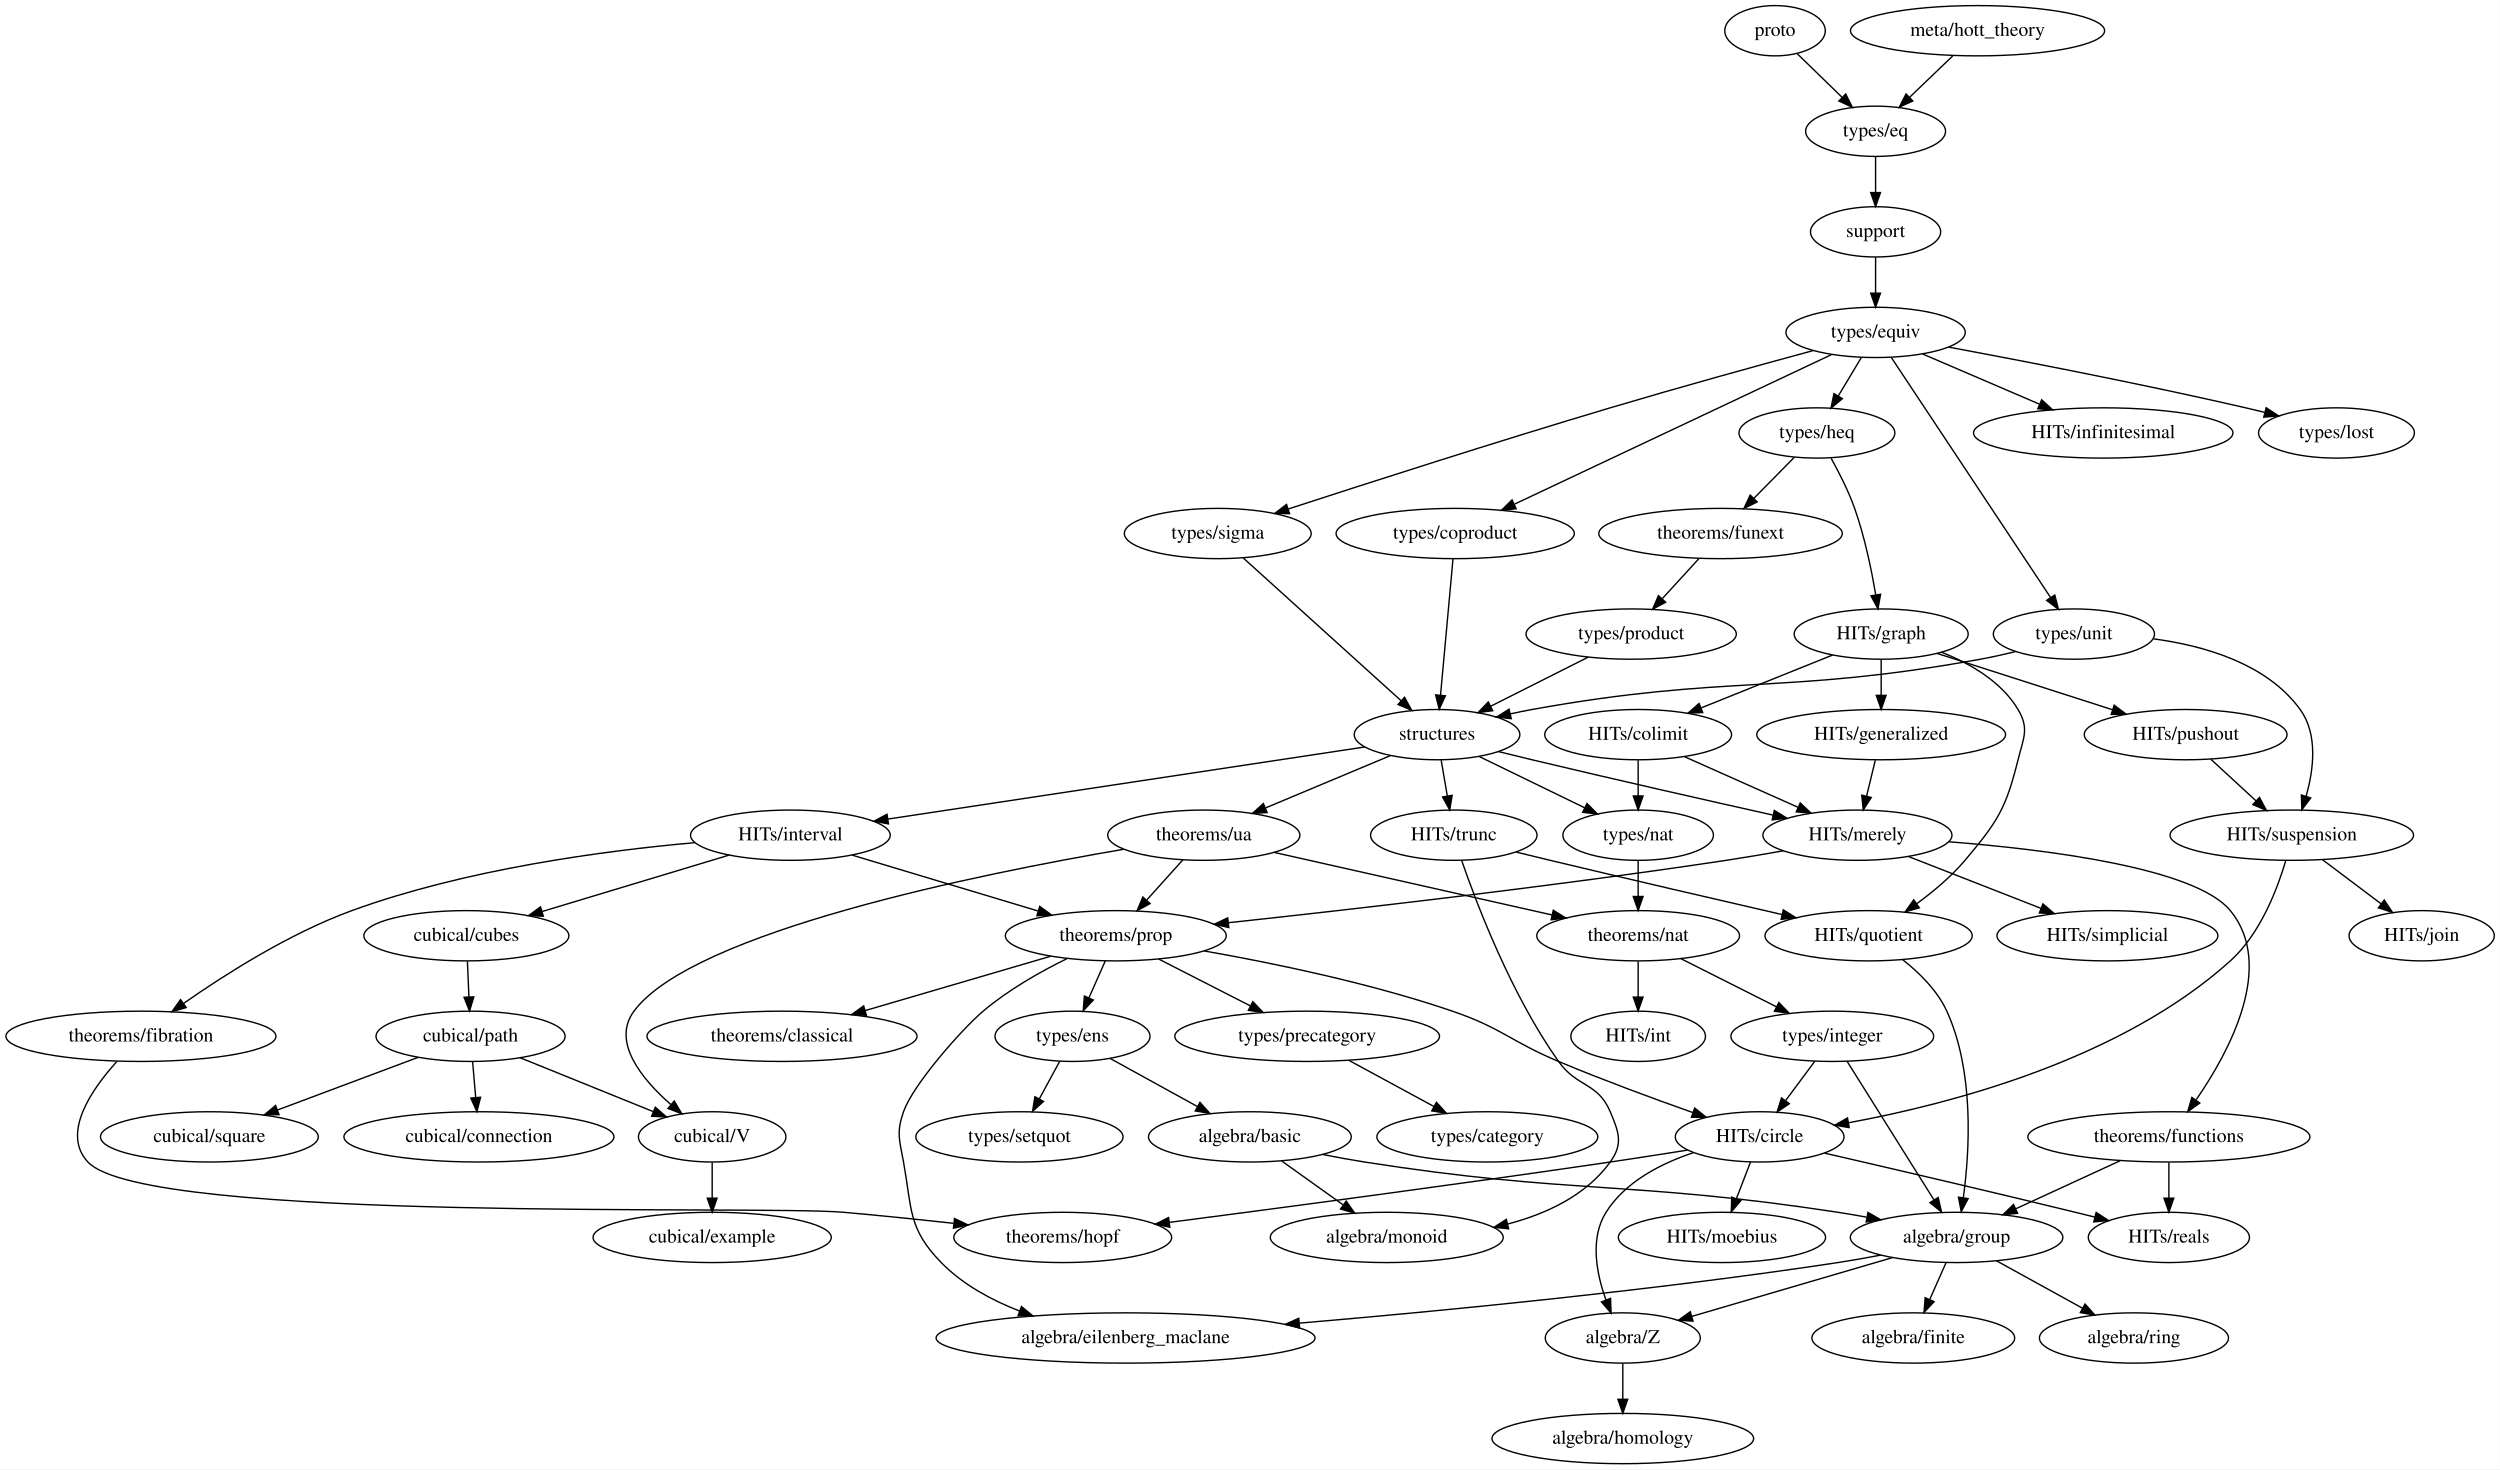
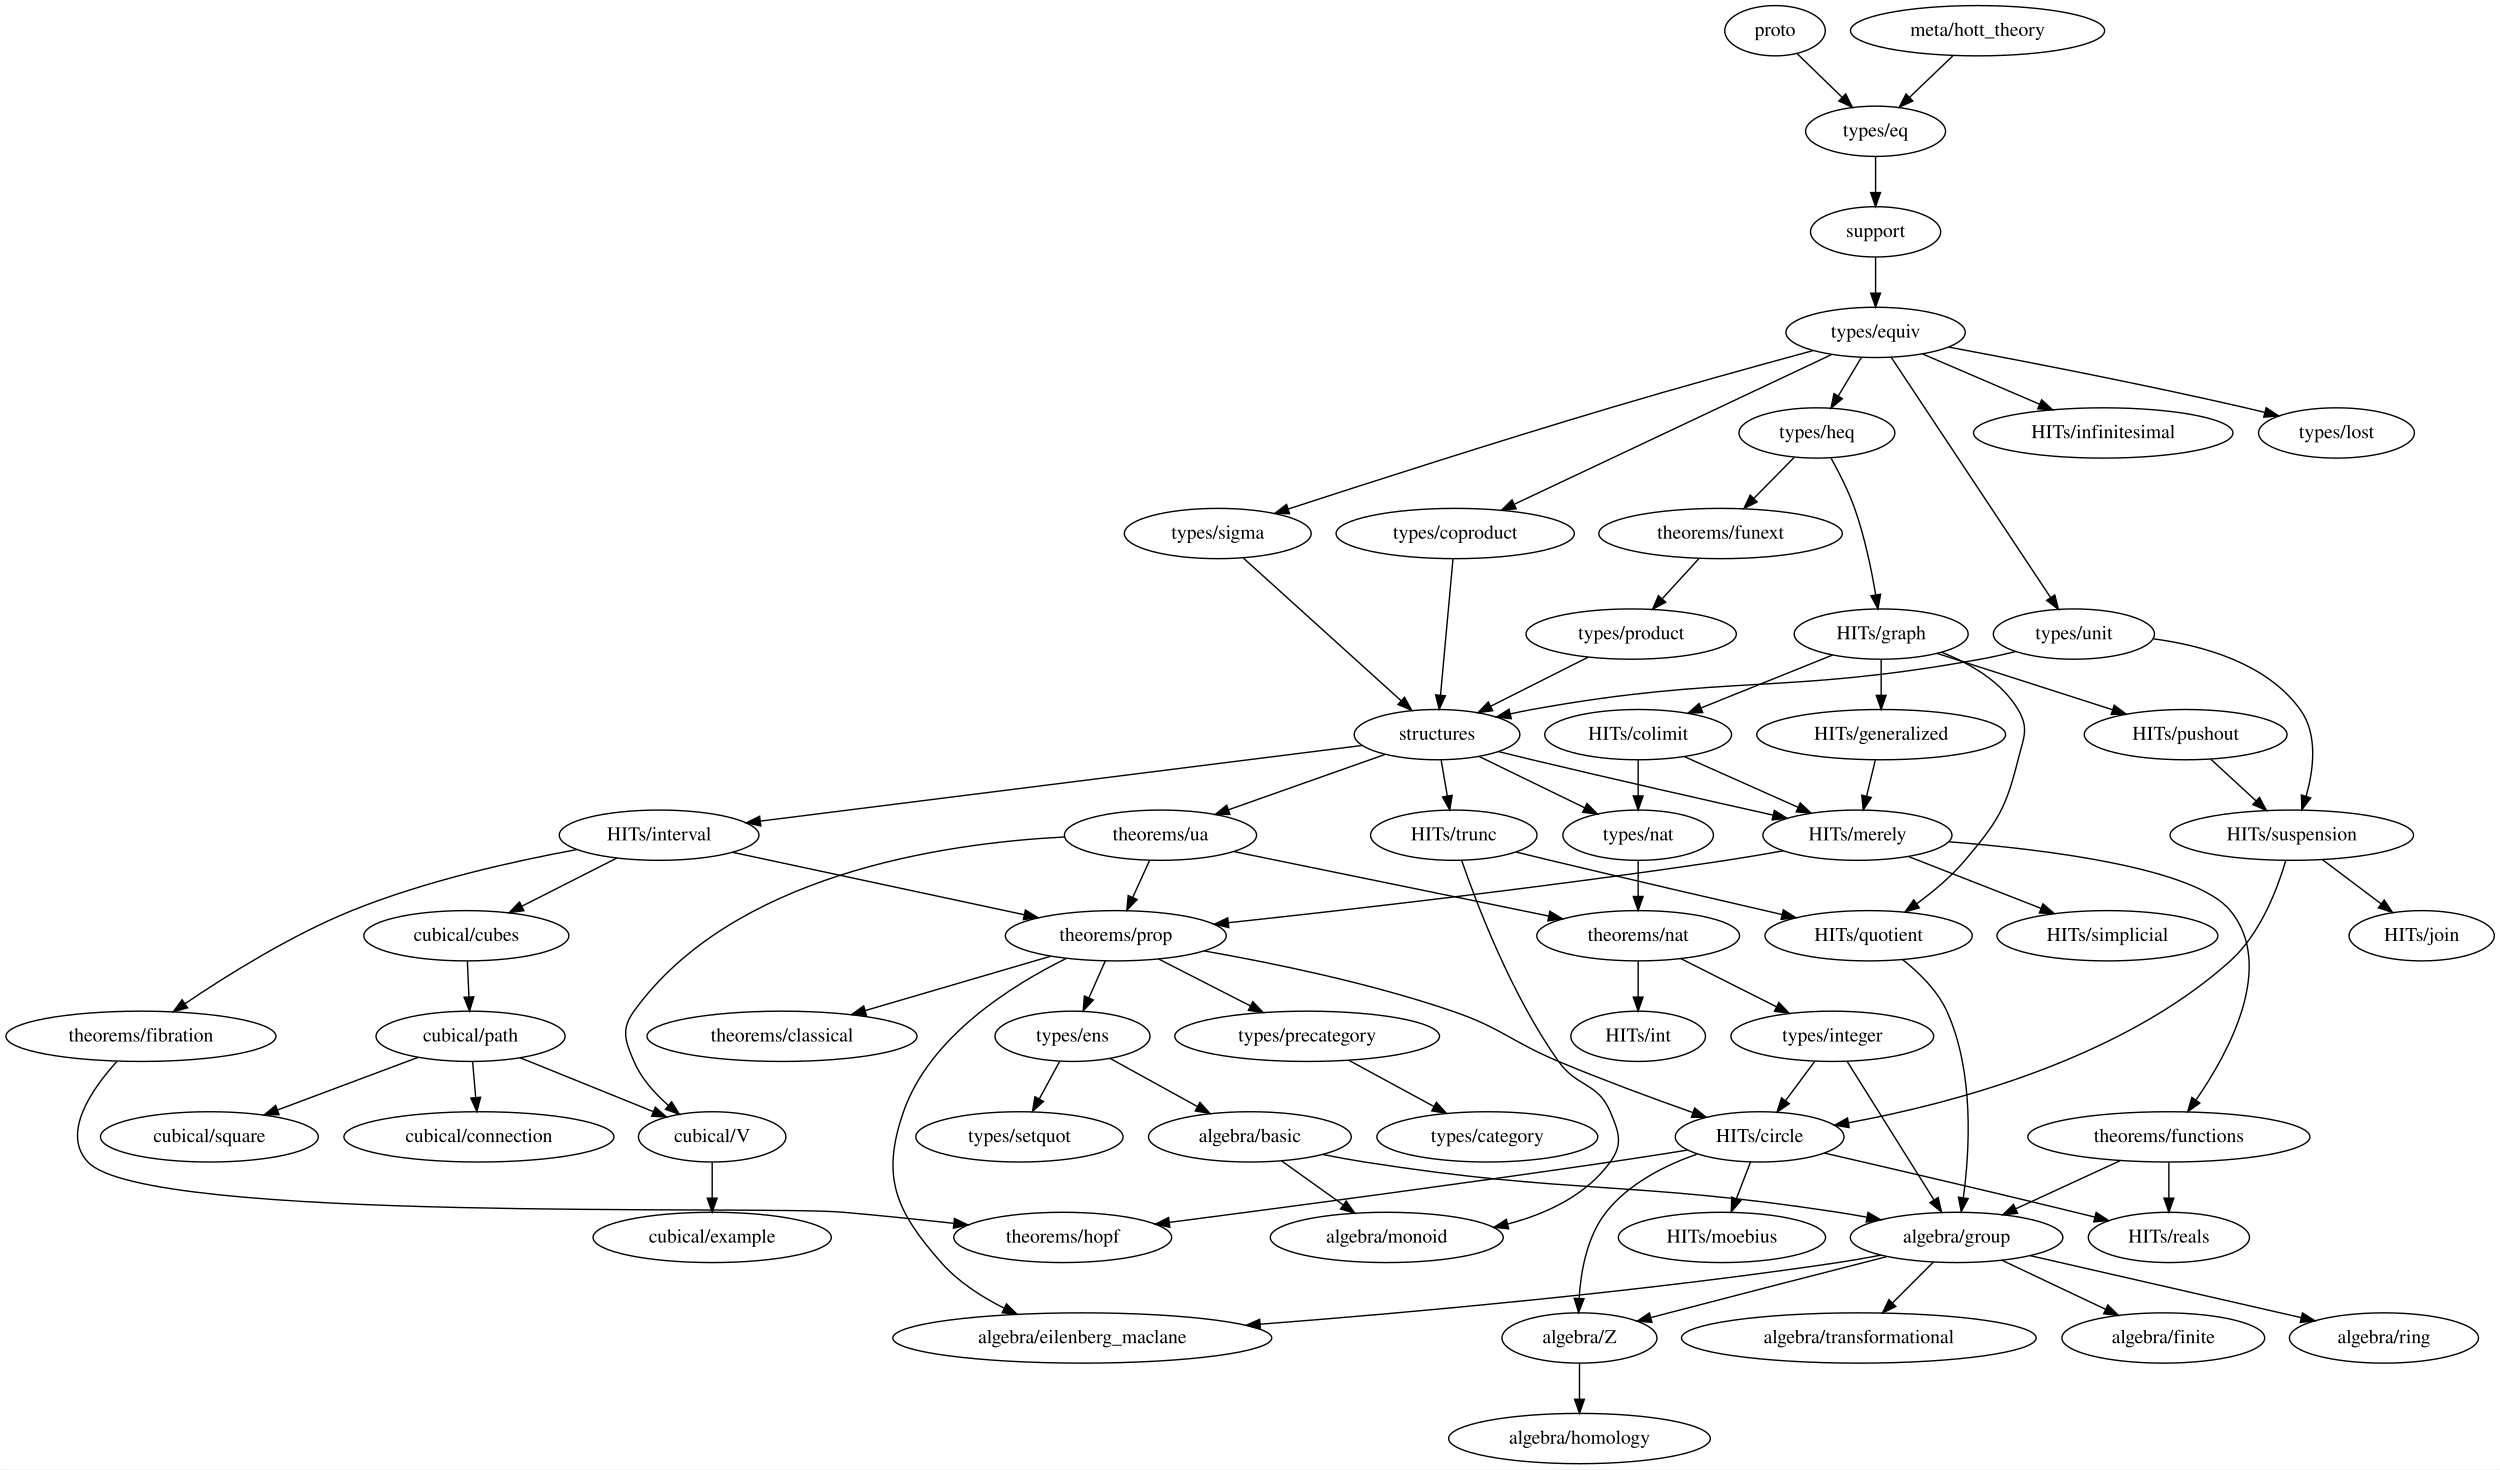
<svg xmlns="http://www.w3.org/2000/svg" width="1790pt" height="1052pt" viewBox="0.00 0.00 1789.84 1052.00">
  <g id="graph0" class="graph" transform="scale(1 1) rotate(0) translate(4 1048)">
    <polygon fill="white" stroke="transparent" points="-4,4 -4,-1048 1785.84,-1048 1785.84,4 -4,4" />
    <g id="node1" class="node">
      <ellipse fill="none" stroke="black" cx="1266.84" cy="-1026" rx="36" ry="18" />
      <text text-anchor="middle" x="1266.84" y="-1022.3" font-family="Times,serif" font-size="14.00">proto</text>
    </g>
    <g id="node2" class="node">
      <ellipse fill="none" stroke="black" cx="1338.84" cy="-954" rx="50.09" ry="18" />
      <text text-anchor="middle" x="1338.84" y="-950.3" font-family="Times,serif" font-size="14.00">types/eq</text>
    </g>
    <g id="edge1" class="edge">
      <path fill="none" stroke="black" d="M1282.82,-1009.46C1292.22,-1000.32 1304.29,-988.59 1314.82,-978.35" />
      <polygon fill="black" stroke="black" points="1317.43,-980.7 1322.16,-971.22 1312.55,-975.68 1317.43,-980.7" />
    </g>
    <g id="node4" class="node">
      <ellipse fill="none" stroke="black" cx="1338.84" cy="-882" rx="46.59" ry="18" />
      <text text-anchor="middle" x="1338.84" y="-878.3" font-family="Times,serif" font-size="14.00">support</text>
    </g>
-     <g id="edge17" class="edge">
+     <g id="edge18" class="edge">
      <path fill="none" stroke="black" d="M1338.84,-935.7C1338.84,-927.98 1338.84,-918.71 1338.84,-910.11" />
      <polygon fill="black" stroke="black" points="1342.34,-910.1 1338.84,-900.1 1335.34,-910.1 1342.34,-910.1" />
    </g>
    <g id="node3" class="node">
      <ellipse fill="none" stroke="black" cx="1411.84" cy="-1026" rx="90.98" ry="18" />
      <text text-anchor="middle" x="1411.84" y="-1022.3" font-family="Times,serif" font-size="14.00">meta/hott_theory</text>
    </g>
    <g id="edge2" class="edge">
      <path fill="none" stroke="black" d="M1394.17,-1008.05C1384.89,-999.16 1373.37,-988.11 1363.25,-978.41" />
      <polygon fill="black" stroke="black" points="1365.49,-975.7 1355.85,-971.31 1360.64,-980.75 1365.49,-975.7" />
    </g>
    <g id="node5" class="node">
      <ellipse fill="none" stroke="black" cx="1338.84" cy="-810" rx="64.19" ry="18" />
      <text text-anchor="middle" x="1338.84" y="-806.3" font-family="Times,serif" font-size="14.00">types/equiv</text>
    </g>
    <g id="edge3" class="edge">
      <path fill="none" stroke="black" d="M1338.84,-863.7C1338.84,-855.98 1338.84,-846.71 1338.84,-838.11" />
      <polygon fill="black" stroke="black" points="1342.34,-838.1 1338.84,-828.1 1335.34,-838.1 1342.34,-838.1" />
    </g>
-     <g id="node21" class="node">
+     <g id="node22" class="node">
      <ellipse fill="none" stroke="black" cx="1037.84" cy="-666" rx="85.29" ry="18" />
      <text text-anchor="middle" x="1037.84" y="-662.3" font-family="Times,serif" font-size="14.00">types/coproduct</text>
    </g>
-     <g id="edge20" class="edge">
+     <g id="edge21" class="edge">
      <path fill="none" stroke="black" d="M1307.48,-794.21C1253.17,-768.58 1141.56,-715.93 1080.33,-687.05" />
      <polygon fill="black" stroke="black" points="1081.49,-683.72 1070.96,-682.62 1078.51,-690.06 1081.49,-683.72" />
    </g>
-     <g id="node24" class="node">
+     <g id="node25" class="node">
      <ellipse fill="none" stroke="black" cx="1296.84" cy="-738" rx="55.79" ry="18" />
      <text text-anchor="middle" x="1296.84" y="-734.3" font-family="Times,serif" font-size="14.00">types/heq</text>
    </g>
-     <g id="edge21" class="edge">
+     <g id="edge22" class="edge">
      <path fill="none" stroke="black" d="M1328.67,-792.05C1323.72,-783.8 1317.66,-773.7 1312.16,-764.54" />
      <polygon fill="black" stroke="black" points="1315.06,-762.56 1306.91,-755.79 1309.06,-766.16 1315.06,-762.56" />
    </g>
-     <g id="node25" class="node">
+     <g id="node26" class="node">
      <ellipse fill="none" stroke="black" cx="1501.84" cy="-738" rx="92.88" ry="18" />
      <text text-anchor="middle" x="1501.84" y="-734.3" font-family="Times,serif" font-size="14.00">HITs/infinitesimal</text>
    </g>
-     <g id="edge22" class="edge">
+     <g id="edge23" class="edge">
      <path fill="none" stroke="black" d="M1372.62,-794.5C1396.78,-784.12 1429.6,-770.03 1456.11,-758.64" />
      <polygon fill="black" stroke="black" points="1457.76,-761.74 1465.56,-754.58 1454.99,-755.31 1457.76,-761.74" />
    </g>
-     <g id="node26" class="node">
+     <g id="node27" class="node">
      <ellipse fill="none" stroke="black" cx="1668.84" cy="-738" rx="55.79" ry="18" />
      <text text-anchor="middle" x="1668.84" y="-734.3" font-family="Times,serif" font-size="14.00">types/lost</text>
    </g>
-     <g id="edge23" class="edge">
+     <g id="edge24" class="edge">
      <path fill="none" stroke="black" d="M1391.08,-799.49C1444.66,-789.51 1530.35,-772.94 1603.84,-756 1608.24,-754.98 1612.8,-753.89 1617.37,-752.76" />
      <polygon fill="black" stroke="black" points="1618.48,-756.09 1627.32,-750.25 1616.77,-749.3 1618.48,-756.09" />
    </g>
-     <g id="node27" class="node">
+     <g id="node28" class="node">
      <ellipse fill="none" stroke="black" cx="1480.84" cy="-594" rx="57.69" ry="18" />
      <text text-anchor="middle" x="1480.84" y="-590.3" font-family="Times,serif" font-size="14.00">types/unit</text>
    </g>
-     <g id="edge24" class="edge">
+     <g id="edge25" class="edge">
      <path fill="none" stroke="black" d="M1349.98,-792.21C1374.82,-754.78 1434.82,-664.35 1464.15,-620.16" />
      <polygon fill="black" stroke="black" points="1467.14,-621.98 1469.75,-611.71 1461.31,-618.11 1467.14,-621.98" />
    </g>
-     <g id="node28" class="node">
+     <g id="node29" class="node">
      <ellipse fill="none" stroke="black" cx="867.84" cy="-666" rx="66.89" ry="18" />
      <text text-anchor="middle" x="867.84" y="-662.3" font-family="Times,serif" font-size="14.00">types/sigma</text>
    </g>
-     <g id="edge25" class="edge">
+     <g id="edge26" class="edge">
      <path fill="none" stroke="black" d="M1294.18,-797.01C1255.6,-786.54 1198.4,-770.76 1148.84,-756 1067.87,-731.89 974.48,-701.87 918.35,-683.58" />
      <polygon fill="black" stroke="black" points="919.25,-680.19 908.66,-680.42 917.08,-686.85 919.25,-680.19" />
    </g>
    <g id="node6" class="node">
      <ellipse fill="none" stroke="black" cx="1024.84" cy="-522" rx="59.29" ry="18" />
      <text text-anchor="middle" x="1024.84" y="-518.3" font-family="Times,serif" font-size="14.00">structures</text>
    </g>
    <g id="node7" class="node">
-       <ellipse fill="none" stroke="black" cx="561.84" cy="-450" rx="71.49" ry="18" />
-       <text text-anchor="middle" x="561.84" y="-446.3" font-family="Times,serif" font-size="14.00">HITs/interval</text>
+       <ellipse fill="none" stroke="black" cx="467.84" cy="-450" rx="71.49" ry="18" />
+       <text text-anchor="middle" x="467.84" y="-446.3" font-family="Times,serif" font-size="14.00">HITs/interval</text>
    </g>
    <g id="edge4" class="edge">
-       <path fill="none" stroke="black" d="M973.08,-513.17C889.63,-500.56 725.29,-475.71 631.6,-461.55" />
-       <polygon fill="black" stroke="black" points="632.06,-458.08 621.64,-460.04 631.01,-465 632.06,-458.08" />
+       <path fill="none" stroke="black" d="M971.18,-514.26C870.61,-501.62 653.7,-474.36 540.28,-460.1" />
+       <polygon fill="black" stroke="black" points="540.66,-456.62 530.3,-458.85 539.78,-463.57 540.66,-456.62" />
    </g>
    <g id="node8" class="node">
      <ellipse fill="none" stroke="black" cx="1325.84" cy="-450" rx="67.69" ry="18" />
      <text text-anchor="middle" x="1325.84" y="-446.3" font-family="Times,serif" font-size="14.00">HITs/merely</text>
    </g>
    <g id="edge5" class="edge">
      <path fill="none" stroke="black" d="M1068.7,-509.89C1076.73,-507.9 1085.03,-505.86 1092.84,-504 1151.3,-490.05 1218.21,-474.91 1265.29,-464.4" />
      <polygon fill="black" stroke="black" points="1266.32,-467.76 1275.32,-462.17 1264.8,-460.93 1266.32,-467.76" />
    </g>
    <g id="node9" class="node">
      <ellipse fill="none" stroke="black" cx="1036.84" cy="-450" rx="59.59" ry="18" />
      <text text-anchor="middle" x="1036.84" y="-446.3" font-family="Times,serif" font-size="14.00">HITs/trunc</text>
    </g>
    <g id="edge6" class="edge">
      <path fill="none" stroke="black" d="M1027.81,-503.7C1029.13,-495.98 1030.72,-486.71 1032.19,-478.11" />
      <polygon fill="black" stroke="black" points="1035.67,-478.55 1033.91,-468.1 1028.77,-477.37 1035.67,-478.55" />
    </g>
    <g id="node10" class="node">
      <ellipse fill="none" stroke="black" cx="1168.84" cy="-450" rx="53.89" ry="18" />
      <text text-anchor="middle" x="1168.84" y="-446.3" font-family="Times,serif" font-size="14.00">types/nat</text>
    </g>
    <g id="edge7" class="edge">
      <path fill="none" stroke="black" d="M1055.03,-506.33C1077.02,-495.64 1106.97,-481.08 1130.62,-469.58" />
      <polygon fill="black" stroke="black" points="1132.21,-472.7 1139.68,-465.18 1129.15,-466.4 1132.21,-472.7" />
    </g>
    <g id="node11" class="node">
-       <ellipse fill="none" stroke="black" cx="857.84" cy="-450" rx="68.79" ry="18" />
-       <text text-anchor="middle" x="857.84" y="-446.3" font-family="Times,serif" font-size="14.00">theorems/ua</text>
+       <ellipse fill="none" stroke="black" cx="826.84" cy="-450" rx="68.79" ry="18" />
+       <text text-anchor="middle" x="826.84" y="-446.3" font-family="Times,serif" font-size="14.00">theorems/ua</text>
    </g>
    <g id="edge8" class="edge">
-       <path fill="none" stroke="black" d="M991.45,-507C965.82,-496.26 930.2,-481.33 902.18,-469.58" />
-       <polygon fill="black" stroke="black" points="903.19,-466.21 892.61,-465.58 900.48,-472.67 903.19,-466.21" />
-     </g>
-     <g id="node44" class="node">
+       <path fill="none" stroke="black" d="M987.6,-507.83C955.86,-496.61 910.01,-480.4 875.39,-468.16" />
+       <polygon fill="black" stroke="black" points="876.54,-464.86 865.95,-464.83 874.21,-471.46 876.54,-464.86" />
+     </g>
+     <g id="node45" class="node">
      <ellipse fill="none" stroke="black" cx="329.84" cy="-378" rx="73.39" ry="18" />
      <text text-anchor="middle" x="329.84" y="-374.3" font-family="Times,serif" font-size="14.00">cubical/cubes</text>
    </g>
-     <g id="edge47" class="edge">
-       <path fill="none" stroke="black" d="M517.93,-435.75C479.95,-424.29 424.87,-407.67 384.13,-395.38" />
-       <polygon fill="black" stroke="black" points="384.95,-391.97 374.36,-392.43 382.92,-398.67 384.95,-391.97" />
-     </g>
-     <g id="node45" class="node">
+     <g id="edge48" class="edge">
+       <path fill="none" stroke="black" d="M437.56,-433.64C417.56,-423.5 391.16,-410.1 369.49,-399.11" />
+       <polygon fill="black" stroke="black" points="371.03,-395.97 360.53,-394.57 367.87,-402.21 371.03,-395.97" />
+     </g>
+     <g id="node46" class="node">
      <ellipse fill="none" stroke="black" cx="794.84" cy="-378" rx="79.09" ry="18" />
      <text text-anchor="middle" x="794.84" y="-374.3" font-family="Times,serif" font-size="14.00">theorems/prop</text>
    </g>
-     <g id="edge48" class="edge">
-       <path fill="none" stroke="black" d="M605.94,-435.75C643.72,-424.4 698.34,-407.99 739.14,-395.73" />
-       <polygon fill="black" stroke="black" points="740.36,-399.02 748.93,-392.79 738.35,-392.32 740.36,-399.02" />
-     </g>
-     <g id="node46" class="node">
+     <g id="edge49" class="edge">
+       <path fill="none" stroke="black" d="M520.38,-437.75C577.16,-425.6 667.74,-406.21 729.17,-393.06" />
+       <polygon fill="black" stroke="black" points="730.1,-396.44 739.15,-390.92 728.64,-389.59 730.1,-396.44" />
+     </g>
+     <g id="node47" class="node">
      <ellipse fill="none" stroke="black" cx="96.84" cy="-306" rx="96.68" ry="18" />
      <text text-anchor="middle" x="96.84" y="-302.3" font-family="Times,serif" font-size="14.00">theorems/fibration</text>
    </g>
-     <g id="edge49" class="edge">
-       <path fill="none" stroke="black" d="M493.25,-444.65C428.37,-438.86 329.12,-425.66 247.84,-396 203.09,-379.67 156.61,-350.03 127.24,-329.47" />
-       <polygon fill="black" stroke="black" points="129.24,-326.6 119.06,-323.66 125.19,-332.3 129.24,-326.6" />
-     </g>
    <g id="edge50" class="edge">
+       <path fill="none" stroke="black" d="M408.94,-439.71C363.78,-431.44 300.47,-417.29 247.84,-396 204.07,-378.29 157.88,-349.35 128.29,-329.3" />
+       <polygon fill="black" stroke="black" points="130.25,-326.4 120.03,-323.64 126.3,-332.18 130.25,-326.4" />
+     </g>
+     <g id="edge51" class="edge">
      <path fill="none" stroke="black" d="M1272.74,-438.84C1259.41,-436.44 1245.12,-434 1231.84,-432 1107.9,-413.29 963.41,-396.8 875.56,-387.37" />
      <polygon fill="black" stroke="black" points="875.72,-383.86 865.4,-386.28 874.97,-390.82 875.72,-383.86" />
    </g>
-     <g id="node48" class="node">
+     <g id="node49" class="node">
      <ellipse fill="none" stroke="black" cx="1504.84" cy="-378" rx="79.09" ry="18" />
      <text text-anchor="middle" x="1504.84" y="-374.3" font-family="Times,serif" font-size="14.00">HITs/simplicial</text>
    </g>
-     <g id="edge51" class="edge">
+     <g id="edge52" class="edge">
      <path fill="none" stroke="black" d="M1362.5,-434.67C1389.91,-423.95 1427.62,-409.2 1457.35,-397.57" />
      <polygon fill="black" stroke="black" points="1458.65,-400.82 1466.69,-393.92 1456.1,-394.3 1458.65,-400.82" />
    </g>
-     <g id="node49" class="node">
+     <g id="node50" class="node">
      <ellipse fill="none" stroke="black" cx="1548.84" cy="-234" rx="100.98" ry="18" />
      <text text-anchor="middle" x="1548.84" y="-230.3" font-family="Times,serif" font-size="14.00">theorems/functions</text>
    </g>
-     <g id="edge52" class="edge">
+     <g id="edge53" class="edge">
      <path fill="none" stroke="black" d="M1391.14,-445.3C1461.81,-439.76 1567.8,-426.5 1592.84,-396 1625.25,-356.53 1592.18,-295.09 1568.43,-260.65" />
      <polygon fill="black" stroke="black" points="1570.99,-258.21 1562.34,-252.09 1565.29,-262.27 1570.99,-258.21" />
    </g>
    <g id="node13" class="node">
      <ellipse fill="none" stroke="black" cx="988.84" cy="-162" rx="83.39" ry="18" />
      <text text-anchor="middle" x="988.84" y="-158.3" font-family="Times,serif" font-size="14.00">algebra/monoid</text>
    </g>
-     <g id="edge57" class="edge">
+     <g id="edge58" class="edge">
      <path fill="none" stroke="black" d="M1042.46,-431.94C1053.04,-401.32 1077.92,-335.77 1111.84,-288 1125.13,-269.29 1139.92,-273.14 1148.84,-252 1155.07,-237.26 1158.21,-228.97 1148.84,-216 1131.68,-192.23 1103.44,-178.95 1075.43,-171.59" />
      <polygon fill="black" stroke="black" points="1076.09,-168.15 1065.55,-169.22 1074.46,-174.95 1076.09,-168.15" />
    </g>
-     <g id="node43" class="node">
+     <g id="node44" class="node">
      <ellipse fill="none" stroke="black" cx="1333.84" cy="-378" rx="74.19" ry="18" />
      <text text-anchor="middle" x="1333.84" y="-374.3" font-family="Times,serif" font-size="14.00">HITs/quotient</text>
    </g>
-     <g id="edge58" class="edge">
+     <g id="edge59" class="edge">
      <path fill="none" stroke="black" d="M1081.36,-437.94C1089.5,-435.94 1097.92,-433.9 1105.84,-432 1161.99,-418.56 1226.04,-403.71 1271.93,-393.16" />
      <polygon fill="black" stroke="black" points="1272.76,-396.56 1281.73,-390.91 1271.2,-389.74 1272.76,-396.56" />
    </g>
-     <g id="node33" class="node">
+     <g id="node34" class="node">
      <ellipse fill="none" stroke="black" cx="1168.84" cy="-378" rx="72.59" ry="18" />
      <text text-anchor="middle" x="1168.84" y="-374.3" font-family="Times,serif" font-size="14.00">theorems/nat</text>
    </g>
-     <g id="edge30" class="edge">
+     <g id="edge31" class="edge">
      <path fill="none" stroke="black" d="M1168.84,-431.7C1168.84,-423.98 1168.84,-414.71 1168.84,-406.11" />
      <polygon fill="black" stroke="black" points="1172.34,-406.1 1168.84,-396.1 1165.34,-406.1 1172.34,-406.1" />
    </g>
-     <g id="edge75" class="edge">
-       <path fill="none" stroke="black" d="M908.15,-437.68C962.43,-425.46 1048.9,-406 1107.22,-392.87" />
-       <polygon fill="black" stroke="black" points="1108.06,-396.27 1117.05,-390.66 1106.52,-389.44 1108.06,-396.27" />
-     </g>
    <g id="edge76" class="edge">
-       <path fill="none" stroke="black" d="M842.91,-432.41C835.18,-423.82 825.58,-413.16 817.01,-403.63" />
-       <polygon fill="black" stroke="black" points="819.39,-401.05 810.1,-395.96 814.19,-405.73 819.39,-401.05" />
-     </g>
-     <g id="node54" class="node">
+       <path fill="none" stroke="black" d="M879.53,-438.22C940.09,-425.82 1039.48,-405.48 1104.54,-392.16" />
+       <polygon fill="black" stroke="black" points="1105.59,-395.52 1114.68,-390.09 1104.18,-388.66 1105.59,-395.52" />
+     </g>
+     <g id="edge77" class="edge">
+       <path fill="none" stroke="black" d="M819.1,-432.05C815.45,-424.09 811.03,-414.41 806.96,-405.51" />
+       <polygon fill="black" stroke="black" points="810.08,-403.91 802.74,-396.28 803.71,-406.83 810.08,-403.91" />
+     </g>
+     <g id="node55" class="node">
      <ellipse fill="none" stroke="black" cx="505.84" cy="-234" rx="52.79" ry="18" />
      <text text-anchor="middle" x="505.84" y="-230.3" font-family="Times,serif" font-size="14.00">cubical/V</text>
    </g>
-     <g id="edge77" class="edge">
-       <path fill="none" stroke="black" d="M800.43,-439.92C698.32,-422.47 491.91,-380.88 449.84,-324 433.67,-302.13 455.28,-275.58 476.18,-257.2" />
-       <polygon fill="black" stroke="black" points="478.66,-259.69 484.07,-250.58 474.16,-254.32 478.66,-259.69" />
+     <g id="edge78" class="edge">
+       <path fill="none" stroke="black" d="M757.96,-448.72C669.86,-444.2 520.28,-421.56 449.84,-324 440.48,-311.03 443.52,-302.7 449.84,-288 455.1,-275.78 464.72,-265.05 474.53,-256.51" />
+       <polygon fill="black" stroke="black" points="476.8,-259.17 482.34,-250.14 472.38,-253.74 476.8,-259.17" />
    </g>
    <g id="node12" class="node">
      <ellipse fill="none" stroke="black" cx="890.84" cy="-234" rx="72.59" ry="18" />
      <text text-anchor="middle" x="890.84" y="-230.3" font-family="Times,serif" font-size="14.00">algebra/basic</text>
    </g>
    <g id="edge9" class="edge">
      <path fill="none" stroke="black" d="M913.57,-216.76C926.59,-207.47 943.12,-195.66 957.37,-185.48" />
      <polygon fill="black" stroke="black" points="959.79,-188.05 965.9,-179.39 955.72,-182.35 959.79,-188.05" />
    </g>
    <g id="node14" class="node">
      <ellipse fill="none" stroke="black" cx="1396.84" cy="-162" rx="76.09" ry="18" />
      <text text-anchor="middle" x="1396.84" y="-158.3" font-family="Times,serif" font-size="14.00">algebra/group</text>
    </g>
    <g id="edge10" class="edge">
      <path fill="none" stroke="black" d="M943.19,-221.34C953.01,-219.39 963.22,-217.5 972.84,-216 1122.54,-192.59 1162.07,-202.88 1311.84,-180 1318.54,-178.98 1325.51,-177.79 1332.45,-176.52" />
      <polygon fill="black" stroke="black" points="1333.38,-179.91 1342.56,-174.63 1332.08,-173.03 1333.38,-179.91" />
    </g>
    <g id="node15" class="node">
-       <ellipse fill="none" stroke="black" cx="801.84" cy="-90" rx="135.68" ry="18" />
-       <text text-anchor="middle" x="801.84" y="-86.3" font-family="Times,serif" font-size="14.00">algebra/eilenberg_maclane</text>
+       <ellipse fill="none" stroke="black" cx="770.84" cy="-90" rx="135.68" ry="18" />
+       <text text-anchor="middle" x="770.84" y="-86.3" font-family="Times,serif" font-size="14.00">algebra/eilenberg_maclane</text>
    </g>
    <g id="edge11" class="edge">
-       <path fill="none" stroke="black" d="M1342.56,-149.36C1332.38,-147.4 1321.81,-145.51 1311.84,-144 1180.88,-124.14 1029.87,-109.47 926.35,-100.65" />
-       <polygon fill="black" stroke="black" points="926.43,-97.15 916.17,-99.79 925.84,-104.12 926.43,-97.15" />
+       <path fill="none" stroke="black" d="M1342.57,-149.31C1332.39,-147.35 1321.81,-145.48 1311.84,-144 1170.97,-123.07 1008.18,-108.39 898.27,-99.88" />
+       <polygon fill="black" stroke="black" points="898.37,-96.38 888.13,-99.1 897.83,-103.35 898.37,-96.38" />
    </g>
    <g id="node16" class="node">
-       <ellipse fill="none" stroke="black" cx="1365.84" cy="-90" rx="72.59" ry="18" />
-       <text text-anchor="middle" x="1365.84" y="-86.3" font-family="Times,serif" font-size="14.00">algebra/finite</text>
+       <ellipse fill="none" stroke="black" cx="1544.84" cy="-90" rx="72.59" ry="18" />
+       <text text-anchor="middle" x="1544.84" y="-86.3" font-family="Times,serif" font-size="14.00">algebra/finite</text>
    </g>
    <g id="edge12" class="edge">
-       <path fill="none" stroke="black" d="M1389.34,-144.05C1385.81,-136.09 1381.52,-126.41 1377.58,-117.51" />
-       <polygon fill="black" stroke="black" points="1380.74,-116 1373.49,-108.28 1374.34,-118.84 1380.74,-116" />
+       <path fill="none" stroke="black" d="M1429.32,-145.64C1451.08,-135.34 1479.93,-121.7 1503.35,-110.62" />
+       <polygon fill="black" stroke="black" points="1505.15,-113.65 1512.69,-106.21 1502.16,-107.32 1505.15,-113.65" />
    </g>
    <g id="node17" class="node">
-       <ellipse fill="none" stroke="black" cx="1523.84" cy="-90" rx="67.69" ry="18" />
-       <text text-anchor="middle" x="1523.84" y="-86.3" font-family="Times,serif" font-size="14.00">algebra/ring</text>
+       <ellipse fill="none" stroke="black" cx="1702.84" cy="-90" rx="67.69" ry="18" />
+       <text text-anchor="middle" x="1702.84" y="-86.3" font-family="Times,serif" font-size="14.00">algebra/ring</text>
    </g>
    <g id="edge13" class="edge">
-       <path fill="none" stroke="black" d="M1425.34,-145.29C1443.53,-135.27 1467.28,-122.18 1486.9,-111.36" />
-       <polygon fill="black" stroke="black" points="1488.8,-114.31 1495.87,-106.42 1485.43,-108.18 1488.8,-114.31" />
+       <path fill="none" stroke="black" d="M1449.44,-148.97C1503.45,-136.61 1587.32,-117.43 1643.62,-104.55" />
+       <polygon fill="black" stroke="black" points="1644.49,-107.94 1653.45,-102.3 1642.92,-101.12 1644.49,-107.94" />
    </g>
    <g id="node18" class="node">
-       <ellipse fill="none" stroke="black" cx="1157.84" cy="-90" rx="55.49" ry="18" />
-       <text text-anchor="middle" x="1157.84" y="-86.3" font-family="Times,serif" font-size="14.00">algebra/Z</text>
+       <ellipse fill="none" stroke="black" cx="1326.84" cy="-90" rx="126.98" ry="18" />
+       <text text-anchor="middle" x="1326.84" y="-86.3" font-family="Times,serif" font-size="14.00">algebra/transformational</text>
    </g>
    <g id="edge14" class="edge">
-       <path fill="none" stroke="black" d="M1351.04,-147.59C1309.88,-135.53 1249.59,-117.87 1207.33,-105.5" />
-       <polygon fill="black" stroke="black" points="1208.12,-102.08 1197.54,-102.63 1206.15,-108.8 1208.12,-102.08" />
+       <path fill="none" stroke="black" d="M1380.25,-144.41C1371.49,-135.65 1360.57,-124.73 1350.9,-115.06" />
+       <polygon fill="black" stroke="black" points="1353.34,-112.55 1343.8,-107.96 1348.39,-117.5 1353.34,-112.55" />
    </g>
    <g id="node19" class="node">
-       <ellipse fill="none" stroke="black" cx="1157.84" cy="-18" rx="93.68" ry="18" />
-       <text text-anchor="middle" x="1157.84" y="-14.3" font-family="Times,serif" font-size="14.00">algebra/homology</text>
+       <ellipse fill="none" stroke="black" cx="1126.84" cy="-90" rx="55.49" ry="18" />
+       <text text-anchor="middle" x="1126.84" y="-86.3" font-family="Times,serif" font-size="14.00">algebra/Z</text>
    </g>
    <g id="edge15" class="edge">
-       <path fill="none" stroke="black" d="M1157.84,-71.7C1157.84,-63.98 1157.84,-54.71 1157.84,-46.11" />
-       <polygon fill="black" stroke="black" points="1161.34,-46.1 1157.84,-36.1 1154.34,-46.1 1161.34,-46.1" />
+       <path fill="none" stroke="black" d="M1346.86,-148.26C1305.13,-137.59 1244.08,-121.92 1190.84,-108 1186.71,-106.92 1182.43,-105.8 1178.14,-104.66" />
+       <polygon fill="black" stroke="black" points="1178.7,-101.19 1168.14,-102.02 1176.92,-107.96 1178.7,-101.19" />
    </g>
    <g id="node20" class="node">
+       <ellipse fill="none" stroke="black" cx="1126.84" cy="-18" rx="93.68" ry="18" />
+       <text text-anchor="middle" x="1126.84" y="-14.3" font-family="Times,serif" font-size="14.00">algebra/homology</text>
+     </g>
+     <g id="edge16" class="edge">
+       <path fill="none" stroke="black" d="M1126.84,-71.7C1126.84,-63.98 1126.84,-54.71 1126.84,-46.11" />
+       <polygon fill="black" stroke="black" points="1130.34,-46.1 1126.84,-36.1 1123.34,-46.1 1130.34,-46.1" />
+     </g>
+     <g id="node21" class="node">
      <ellipse fill="none" stroke="black" cx="1060.84" cy="-234" rx="79.09" ry="18" />
      <text text-anchor="middle" x="1060.84" y="-230.3" font-family="Times,serif" font-size="14.00">types/category</text>
    </g>
-     <g id="edge16" class="edge">
+     <g id="edge17" class="edge">
      <path fill="none" stroke="black" d="M1036.27,-647.87C1034.06,-623.67 1029.99,-579.21 1027.35,-550.39" />
      <polygon fill="black" stroke="black" points="1030.81,-549.83 1026.42,-540.19 1023.84,-550.47 1030.81,-549.83" />
    </g>
-     <g id="node22" class="node">
+     <g id="node23" class="node">
      <ellipse fill="none" stroke="black" cx="763.84" cy="-306" rx="55.49" ry="18" />
      <text text-anchor="middle" x="763.84" y="-302.3" font-family="Times,serif" font-size="14.00">types/ens</text>
    </g>
-     <g id="edge18" class="edge">
+     <g id="edge19" class="edge">
      <path fill="none" stroke="black" d="M790.77,-290.15C808.96,-280.13 833.21,-266.76 853.29,-255.7" />
      <polygon fill="black" stroke="black" points="855.11,-258.69 862.18,-250.8 851.73,-252.56 855.11,-258.69" />
    </g>
-     <g id="node23" class="node">
+     <g id="node24" class="node">
      <ellipse fill="none" stroke="black" cx="725.84" cy="-234" rx="74.19" ry="18" />
      <text text-anchor="middle" x="725.84" y="-230.3" font-family="Times,serif" font-size="14.00">types/setquot</text>
    </g>
-     <g id="edge19" class="edge">
+     <g id="edge20" class="edge">
      <path fill="none" stroke="black" d="M754.64,-288.05C750.27,-280.01 744.95,-270.2 740.08,-261.23" />
      <polygon fill="black" stroke="black" points="743.07,-259.39 735.22,-252.28 736.91,-262.73 743.07,-259.39" />
    </g>
-     <g id="node29" class="node">
+     <g id="node30" class="node">
      <ellipse fill="none" stroke="black" cx="1342.84" cy="-594" rx="62.29" ry="18" />
      <text text-anchor="middle" x="1342.84" y="-590.3" font-family="Times,serif" font-size="14.00">HITs/graph</text>
    </g>
-     <g id="edge26" class="edge">
+     <g id="edge27" class="edge">
      <path fill="none" stroke="black" d="M1307.03,-719.84C1312.67,-709.71 1319.42,-696.46 1323.84,-684 1331,-663.8 1335.91,-640.03 1338.94,-622.13" />
      <polygon fill="black" stroke="black" points="1342.42,-622.52 1340.55,-612.09 1335.51,-621.41 1342.42,-622.52" />
    </g>
-     <g id="node30" class="node">
+     <g id="node31" class="node">
      <ellipse fill="none" stroke="black" cx="1227.84" cy="-666" rx="87.18" ry="18" />
      <text text-anchor="middle" x="1227.84" y="-662.3" font-family="Times,serif" font-size="14.00">theorems/funext</text>
    </g>
-     <g id="edge27" class="edge">
+     <g id="edge28" class="edge">
      <path fill="none" stroke="black" d="M1280.49,-720.41C1271.94,-711.73 1261.3,-700.95 1251.84,-691.34" />
      <polygon fill="black" stroke="black" points="1254.07,-688.62 1244.56,-683.96 1249.08,-693.54 1254.07,-688.62" />
    </g>
-     <g id="edge34" class="edge">
+     <g id="edge35" class="edge">
      <path fill="none" stroke="black" d="M1438.86,-581.41C1430.61,-579.4 1421.99,-577.48 1413.84,-576 1272.6,-550.29 1234.13,-565.47 1092.84,-540 1087.81,-539.09 1082.59,-538.02 1077.39,-536.87" />
      <polygon fill="black" stroke="black" points="1077.99,-533.42 1067.46,-534.58 1076.41,-540.24 1077.99,-533.42" />
    </g>
-     <g id="node36" class="node">
+     <g id="node37" class="node">
      <ellipse fill="none" stroke="black" cx="1636.84" cy="-450" rx="87.18" ry="18" />
      <text text-anchor="middle" x="1636.84" y="-446.3" font-family="Times,serif" font-size="14.00">HITs/suspension</text>
    </g>
-     <g id="edge35" class="edge">
+     <g id="edge36" class="edge">
      <path fill="none" stroke="black" d="M1537.89,-590.57C1574.32,-585.69 1619.05,-572.82 1642.84,-540 1655.71,-522.25 1652.51,-496.92 1647.08,-477.82" />
      <polygon fill="black" stroke="black" points="1650.39,-476.66 1644.02,-468.2 1643.72,-478.79 1650.39,-476.66" />
    </g>
-     <g id="edge33" class="edge">
+     <g id="edge34" class="edge">
      <path fill="none" stroke="black" d="M886.16,-648.43C914.05,-623.21 967.26,-575.08 999.05,-546.33" />
      <polygon fill="black" stroke="black" points="1001.57,-548.77 1006.64,-539.46 996.88,-543.57 1001.57,-548.77" />
    </g>
-     <g id="node40" class="node">
+     <g id="node41" class="node">
      <ellipse fill="none" stroke="black" cx="1168.84" cy="-522" rx="66.89" ry="18" />
      <text text-anchor="middle" x="1168.84" y="-518.3" font-family="Times,serif" font-size="14.00">HITs/colimit</text>
    </g>
-     <g id="edge43" class="edge">
+     <g id="edge44" class="edge">
      <path fill="none" stroke="black" d="M1308.05,-579C1281.05,-568.14 1243.41,-553 1214.07,-541.2" />
      <polygon fill="black" stroke="black" points="1215.05,-537.82 1204.47,-537.33 1212.44,-544.31 1215.05,-537.82" />
    </g>
-     <g id="node41" class="node">
+     <g id="node42" class="node">
      <ellipse fill="none" stroke="black" cx="1342.84" cy="-522" rx="89.08" ry="18" />
      <text text-anchor="middle" x="1342.84" y="-518.3" font-family="Times,serif" font-size="14.00">HITs/generalized</text>
    </g>
-     <g id="edge44" class="edge">
+     <g id="edge45" class="edge">
      <path fill="none" stroke="black" d="M1342.84,-575.7C1342.84,-567.98 1342.84,-558.71 1342.84,-550.11" />
      <polygon fill="black" stroke="black" points="1346.34,-550.1 1342.84,-540.1 1339.34,-550.1 1346.34,-550.1" />
    </g>
-     <g id="node42" class="node">
+     <g id="node43" class="node">
      <ellipse fill="none" stroke="black" cx="1560.84" cy="-522" rx="72.59" ry="18" />
      <text text-anchor="middle" x="1560.84" y="-518.3" font-family="Times,serif" font-size="14.00">HITs/pushout</text>
    </g>
-     <g id="edge45" class="edge">
+     <g id="edge46" class="edge">
      <path fill="none" stroke="black" d="M1382.83,-580.16C1418.03,-568.86 1469.55,-552.31 1508.12,-539.93" />
      <polygon fill="black" stroke="black" points="1509.68,-543.1 1518.13,-536.71 1507.54,-536.44 1509.68,-543.1" />
    </g>
-     <g id="edge46" class="edge">
+     <g id="edge47" class="edge">
      <path fill="none" stroke="black" d="M1386.11,-581C1406.5,-572.94 1428.91,-560.02 1440.84,-540 1449.03,-526.26 1444.69,-519.53 1440.84,-504 1432.14,-468.88 1426.17,-459.66 1402.84,-432 1393.05,-420.39 1380.29,-409.72 1368.42,-401.04" />
      <polygon fill="black" stroke="black" points="1370.18,-398 1359.99,-395.09 1366.14,-403.72 1370.18,-398" />
    </g>
-     <g id="node35" class="node">
+     <g id="node36" class="node">
      <ellipse fill="none" stroke="black" cx="1163.84" cy="-594" rx="75.29" ry="18" />
      <text text-anchor="middle" x="1163.84" y="-590.3" font-family="Times,serif" font-size="14.00">types/product</text>
    </g>
-     <g id="edge67" class="edge">
+     <g id="edge68" class="edge">
      <path fill="none" stroke="black" d="M1212.35,-648.05C1204.49,-639.46 1194.8,-628.86 1186.15,-619.4" />
      <polygon fill="black" stroke="black" points="1188.52,-616.81 1179.19,-611.79 1183.36,-621.53 1188.52,-616.81" />
    </g>
-     <g id="node31" class="node">
+     <g id="node32" class="node">
      <ellipse fill="none" stroke="black" cx="1307.84" cy="-306" rx="72.59" ry="18" />
      <text text-anchor="middle" x="1307.84" y="-302.3" font-family="Times,serif" font-size="14.00">types/integer</text>
    </g>
-     <g id="edge28" class="edge">
+     <g id="edge29" class="edge">
      <path fill="none" stroke="black" d="M1318.4,-288.15C1333.77,-263.63 1362.45,-217.87 1380.55,-189" />
      <polygon fill="black" stroke="black" points="1383.67,-190.6 1386.02,-180.27 1377.74,-186.88 1383.67,-190.6" />
    </g>
-     <g id="node32" class="node">
+     <g id="node33" class="node">
      <ellipse fill="none" stroke="black" cx="1255.84" cy="-234" rx="60.39" ry="18" />
      <text text-anchor="middle" x="1255.84" y="-230.3" font-family="Times,serif" font-size="14.00">HITs/circle</text>
    </g>
-     <g id="edge29" class="edge">
+     <g id="edge30" class="edge">
      <path fill="none" stroke="black" d="M1295.25,-288.05C1288.99,-279.63 1281.31,-269.28 1274.39,-259.97" />
      <polygon fill="black" stroke="black" points="1277.09,-257.73 1268.31,-251.79 1271.47,-261.9 1277.09,-257.73" />
    </g>
-     <g id="edge36" class="edge">
-       <path fill="none" stroke="black" d="M1208.57,-222.73C1185.44,-215.07 1159.66,-201.99 1145.84,-180 1134.1,-161.31 1139.01,-136.08 1145.75,-117.25" />
-       <polygon fill="black" stroke="black" points="1149.07,-118.38 1149.48,-107.8 1142.56,-115.82 1149.07,-118.38" />
-     </g>
-     <g id="node37" class="node">
+     <g id="edge37" class="edge">
+       <path fill="none" stroke="black" d="M1211.22,-221.74C1188.4,-213.75 1162.08,-200.67 1145.84,-180 1132.15,-162.58 1127.76,-137.53 1126.58,-118.44" />
+       <polygon fill="black" stroke="black" points="1130.08,-118.14 1126.22,-108.27 1123.08,-118.39 1130.08,-118.14" />
+     </g>
+     <g id="node38" class="node">
      <ellipse fill="none" stroke="black" cx="756.84" cy="-162" rx="77.99" ry="18" />
      <text text-anchor="middle" x="756.84" y="-158.3" font-family="Times,serif" font-size="14.00">theorems/hopf</text>
    </g>
-     <g id="edge37" class="edge">
+     <g id="edge38" class="edge">
      <path fill="none" stroke="black" d="M1204.18,-224.54C1186.63,-221.74 1166.89,-218.65 1148.84,-216 1039.44,-199.92 912.58,-183.1 833.5,-172.83" />
      <polygon fill="black" stroke="black" points="833.51,-169.3 823.14,-171.49 832.61,-176.24 833.51,-169.3" />
    </g>
-     <g id="node38" class="node">
+     <g id="node39" class="node">
      <ellipse fill="none" stroke="black" cx="1228.84" cy="-162" rx="74.19" ry="18" />
      <text text-anchor="middle" x="1228.84" y="-158.3" font-family="Times,serif" font-size="14.00">HITs/moebius</text>
    </g>
-     <g id="edge38" class="edge">
+     <g id="edge39" class="edge">
      <path fill="none" stroke="black" d="M1249.31,-216.05C1246.27,-208.18 1242.58,-198.62 1239.18,-189.79" />
      <polygon fill="black" stroke="black" points="1242.37,-188.35 1235.5,-180.28 1235.84,-190.86 1242.37,-188.35" />
    </g>
-     <g id="node39" class="node">
+     <g id="node40" class="node">
      <ellipse fill="none" stroke="black" cx="1548.84" cy="-162" rx="57.69" ry="18" />
      <text text-anchor="middle" x="1548.84" y="-158.3" font-family="Times,serif" font-size="14.00">HITs/reals</text>
    </g>
-     <g id="edge39" class="edge">
+     <g id="edge40" class="edge">
      <path fill="none" stroke="black" d="M1302.21,-222.38C1347.94,-211.85 1419.79,-195.15 1481.84,-180 1486.41,-178.88 1491.15,-177.71 1495.9,-176.53" />
      <polygon fill="black" stroke="black" points="1496.77,-179.92 1505.62,-174.09 1495.07,-173.13 1496.77,-179.92" />
    </g>
-     <g id="edge68" class="edge">
+     <g id="edge69" class="edge">
      <path fill="none" stroke="black" d="M1199.35,-361.64C1219.48,-351.5 1246.08,-338.1 1267.9,-327.11" />
      <polygon fill="black" stroke="black" points="1269.57,-330.19 1276.93,-322.57 1266.42,-323.94 1269.57,-330.19" />
    </g>
-     <g id="node56" class="node">
+     <g id="node57" class="node">
      <ellipse fill="none" stroke="black" cx="1168.84" cy="-306" rx="48.19" ry="18" />
      <text text-anchor="middle" x="1168.84" y="-302.3" font-family="Times,serif" font-size="14.00">HITs/int</text>
    </g>
-     <g id="edge69" class="edge">
+     <g id="edge70" class="edge">
      <path fill="none" stroke="black" d="M1168.84,-359.7C1168.84,-351.98 1168.84,-342.71 1168.84,-334.11" />
      <polygon fill="black" stroke="black" points="1172.34,-334.1 1168.84,-324.1 1165.34,-334.1 1172.34,-334.1" />
    </g>
-     <g id="node34" class="node">
+     <g id="node35" class="node">
      <ellipse fill="none" stroke="black" cx="931.84" cy="-306" rx="94.78" ry="18" />
      <text text-anchor="middle" x="931.84" y="-302.3" font-family="Times,serif" font-size="14.00">types/precategory</text>
    </g>
-     <g id="edge31" class="edge">
+     <g id="edge32" class="edge">
      <path fill="none" stroke="black" d="M961.76,-288.76C979.88,-278.93 1003.17,-266.3 1022.61,-255.74" />
      <polygon fill="black" stroke="black" points="1024.41,-258.75 1031.53,-250.91 1021.07,-252.6 1024.41,-258.75" />
    </g>
-     <g id="edge32" class="edge">
+     <g id="edge33" class="edge">
      <path fill="none" stroke="black" d="M1132.99,-577.46C1112.42,-567.1 1085.22,-553.4 1063.24,-542.34" />
      <polygon fill="black" stroke="black" points="1064.68,-539.14 1054.18,-537.77 1061.53,-545.4 1064.68,-539.14" />
    </g>
-     <g id="edge55" class="edge">
+     <g id="edge56" class="edge">
      <path fill="none" stroke="black" d="M1632.55,-431.91C1626.73,-412.04 1614.48,-379.5 1592.84,-360 1514.7,-289.58 1393.34,-257.7 1319.57,-244.14" />
      <polygon fill="black" stroke="black" points="1319.94,-240.65 1309.48,-242.35 1318.72,-247.54 1319.94,-240.65" />
    </g>
-     <g id="node47" class="node">
+     <g id="node48" class="node">
      <ellipse fill="none" stroke="black" cx="1729.84" cy="-378" rx="51.99" ry="18" />
      <text text-anchor="middle" x="1729.84" y="-374.3" font-family="Times,serif" font-size="14.00">HITs/join</text>
    </g>
-     <g id="edge56" class="edge">
+     <g id="edge57" class="edge">
      <path fill="none" stroke="black" d="M1658.88,-432.41C1671.42,-422.97 1687.29,-411.03 1700.83,-400.83" />
      <polygon fill="black" stroke="black" points="1703.03,-403.56 1708.92,-394.75 1698.82,-397.97 1703.03,-403.56" />
    </g>
-     <g id="edge40" class="edge">
+     <g id="edge41" class="edge">
      <path fill="none" stroke="black" d="M1202.14,-506.15C1225.76,-495.62 1257.67,-481.39 1283.17,-470.03" />
      <polygon fill="black" stroke="black" points="1284.89,-473.09 1292.59,-465.82 1282.04,-466.7 1284.89,-473.09" />
    </g>
-     <g id="edge41" class="edge">
+     <g id="edge42" class="edge">
      <path fill="none" stroke="black" d="M1168.84,-503.7C1168.84,-495.98 1168.84,-486.71 1168.84,-478.11" />
      <polygon fill="black" stroke="black" points="1172.34,-478.1 1168.84,-468.1 1165.34,-478.1 1172.34,-478.1" />
    </g>
-     <g id="edge42" class="edge">
+     <g id="edge43" class="edge">
      <path fill="none" stroke="black" d="M1338.64,-503.7C1336.75,-495.9 1334.46,-486.51 1332.36,-477.83" />
      <polygon fill="black" stroke="black" points="1335.76,-477 1330,-468.1 1328.95,-478.65 1335.76,-477" />
    </g>
-     <g id="edge53" class="edge">
+     <g id="edge54" class="edge">
      <path fill="none" stroke="black" d="M1578.85,-504.41C1588.53,-495.5 1600.63,-484.36 1611.26,-474.56" />
      <polygon fill="black" stroke="black" points="1613.71,-477.06 1618.7,-467.71 1608.97,-471.91 1613.71,-477.06" />
    </g>
-     <g id="edge54" class="edge">
+     <g id="edge55" class="edge">
      <path fill="none" stroke="black" d="M1358.24,-360.85C1370.02,-351.59 1383.06,-338.86 1389.84,-324 1409.65,-280.59 1406.18,-223.57 1401.65,-190.33" />
      <polygon fill="black" stroke="black" points="1405.1,-189.8 1400.17,-180.43 1398.18,-190.83 1405.1,-189.8" />
    </g>
-     <g id="node51" class="node">
+     <g id="node52" class="node">
      <ellipse fill="none" stroke="black" cx="332.84" cy="-306" rx="67.69" ry="18" />
      <text text-anchor="middle" x="332.84" y="-302.3" font-family="Times,serif" font-size="14.00">cubical/path</text>
    </g>
-     <g id="edge59" class="edge">
+     <g id="edge60" class="edge">
      <path fill="none" stroke="black" d="M330.58,-359.7C330.91,-351.98 331.31,-342.71 331.68,-334.11" />
      <polygon fill="black" stroke="black" points="335.18,-334.25 332.11,-324.1 328.18,-333.95 335.18,-334.25" />
    </g>
-     <g id="edge70" class="edge">
-       <path fill="none" stroke="black" d="M759.8,-361.59C740.89,-352.29 717.82,-339.3 699.84,-324 684.3,-310.78 649.55,-271.27 642.84,-252 637.58,-236.89 639.99,-231.74 642.84,-216 648.94,-182.37 645.96,-168.44 669.84,-144 685.11,-128.37 705.6,-117.21 725.87,-109.31" />
-       <polygon fill="black" stroke="black" points="727.28,-112.52 735.46,-105.79 724.87,-105.95 727.28,-112.52" />
-     </g>
    <g id="edge71" class="edge">
+       <path fill="none" stroke="black" d="M759.3,-361.72C720.56,-342.66 661.59,-305.89 642.84,-252 626.58,-205.27 637.1,-181.09 669.84,-144 681.95,-130.29 698.46,-119.57 714.64,-111.47" />
+       <polygon fill="black" stroke="black" points="716.54,-114.44 724.08,-107 713.55,-108.11 716.54,-114.44" />
+     </g>
+     <g id="edge72" class="edge">
      <path fill="none" stroke="black" d="M787.34,-360.05C783.81,-352.09 779.52,-342.41 775.58,-333.51" />
      <polygon fill="black" stroke="black" points="778.74,-332 771.49,-324.28 772.34,-334.84 778.74,-332" />
    </g>
-     <g id="edge72" class="edge">
+     <g id="edge73" class="edge">
      <path fill="none" stroke="black" d="M858.07,-367.13C907.31,-358.48 976.96,-344.13 1035.84,-324 1071.21,-311.91 1077.38,-302.47 1111.84,-288 1143.48,-274.72 1179.74,-261.38 1207.96,-251.41" />
      <polygon fill="black" stroke="black" points="1209.31,-254.65 1217.58,-248.03 1206.99,-248.04 1209.31,-254.65" />
    </g>
-     <g id="edge73" class="edge">
+     <g id="edge74" class="edge">
      <path fill="none" stroke="black" d="M825.59,-361.29C844.97,-351.39 870.21,-338.49 891.23,-327.75" />
      <polygon fill="black" stroke="black" points="892.94,-330.81 900.25,-323.14 889.75,-324.58 892.94,-330.81" />
    </g>
-     <g id="node55" class="node">
+     <g id="node56" class="node">
      <ellipse fill="none" stroke="black" cx="555.84" cy="-306" rx="96.68" ry="18" />
      <text text-anchor="middle" x="555.84" y="-302.3" font-family="Times,serif" font-size="14.00">theorems/classical</text>
    </g>
-     <g id="edge74" class="edge">
+     <g id="edge75" class="edge">
      <path fill="none" stroke="black" d="M748.19,-363.34C710.21,-352.21 656.35,-336.44 615.28,-324.41" />
      <polygon fill="black" stroke="black" points="616.25,-321.05 605.67,-321.59 614.28,-327.76 616.25,-321.05" />
    </g>
-     <g id="edge64" class="edge">
+     <g id="edge65" class="edge">
      <path fill="none" stroke="black" d="M79.62,-287.99C61.95,-268.5 39.56,-236.61 58.84,-216 100,-172.01 539.83,-185.24 599.84,-180 625.53,-177.76 653.53,-174.87 678.68,-172.11" />
      <polygon fill="black" stroke="black" points="679.34,-175.56 688.9,-170.98 678.57,-168.6 679.34,-175.56" />
    </g>
-     <g id="edge65" class="edge">
+     <g id="edge66" class="edge">
      <path fill="none" stroke="black" d="M1513.97,-216.94C1491.78,-206.72 1462.91,-193.42 1439.38,-182.59" />
      <polygon fill="black" stroke="black" points="1440.53,-179.27 1429.99,-178.26 1437.61,-185.63 1440.53,-179.27" />
    </g>
-     <g id="edge66" class="edge">
+     <g id="edge67" class="edge">
      <path fill="none" stroke="black" d="M1548.84,-215.7C1548.84,-207.98 1548.84,-198.71 1548.84,-190.11" />
      <polygon fill="black" stroke="black" points="1552.34,-190.1 1548.84,-180.1 1545.34,-190.1 1552.34,-190.1" />
    </g>
-     <g id="node50" class="node">
+     <g id="node51" class="node">
      <ellipse fill="none" stroke="black" cx="338.84" cy="-234" rx="96.68" ry="18" />
      <text text-anchor="middle" x="338.84" y="-230.3" font-family="Times,serif" font-size="14.00">cubical/connection</text>
    </g>
-     <g id="edge60" class="edge">
+     <g id="edge61" class="edge">
      <path fill="none" stroke="black" d="M334.32,-287.7C334.99,-279.98 335.78,-270.71 336.52,-262.11" />
      <polygon fill="black" stroke="black" points="340.01,-262.37 337.38,-252.1 333.03,-261.77 340.01,-262.37" />
    </g>
-     <g id="node53" class="node">
+     <g id="node54" class="node">
      <ellipse fill="none" stroke="black" cx="145.84" cy="-234" rx="77.99" ry="18" />
      <text text-anchor="middle" x="145.84" y="-230.3" font-family="Times,serif" font-size="14.00">cubical/square</text>
    </g>
-     <g id="edge61" class="edge">
+     <g id="edge62" class="edge">
      <path fill="none" stroke="black" d="M295.45,-291C266.47,-280.16 226.08,-265.04 194.57,-253.24" />
      <polygon fill="black" stroke="black" points="195.7,-249.92 185.1,-249.7 193.24,-256.48 195.7,-249.92" />
    </g>
-     <g id="edge62" class="edge">
+     <g id="edge63" class="edge">
      <path fill="none" stroke="black" d="M368.27,-290.67C395.89,-279.49 434.34,-263.93 463.57,-252.11" />
      <polygon fill="black" stroke="black" points="465.14,-255.25 473.1,-248.25 462.51,-248.76 465.14,-255.25" />
    </g>
-     <g id="node52" class="node">
+     <g id="node53" class="node">
      <ellipse fill="none" stroke="black" cx="505.84" cy="-162" rx="85.29" ry="18" />
      <text text-anchor="middle" x="505.84" y="-158.3" font-family="Times,serif" font-size="14.00">cubical/example</text>
    </g>
-     <g id="edge63" class="edge">
+     <g id="edge64" class="edge">
      <path fill="none" stroke="black" d="M505.84,-215.7C505.84,-207.98 505.84,-198.71 505.84,-190.11" />
      <polygon fill="black" stroke="black" points="509.34,-190.1 505.84,-180.1 502.34,-190.1 509.34,-190.1" />
    </g>
  </g>
</svg>
